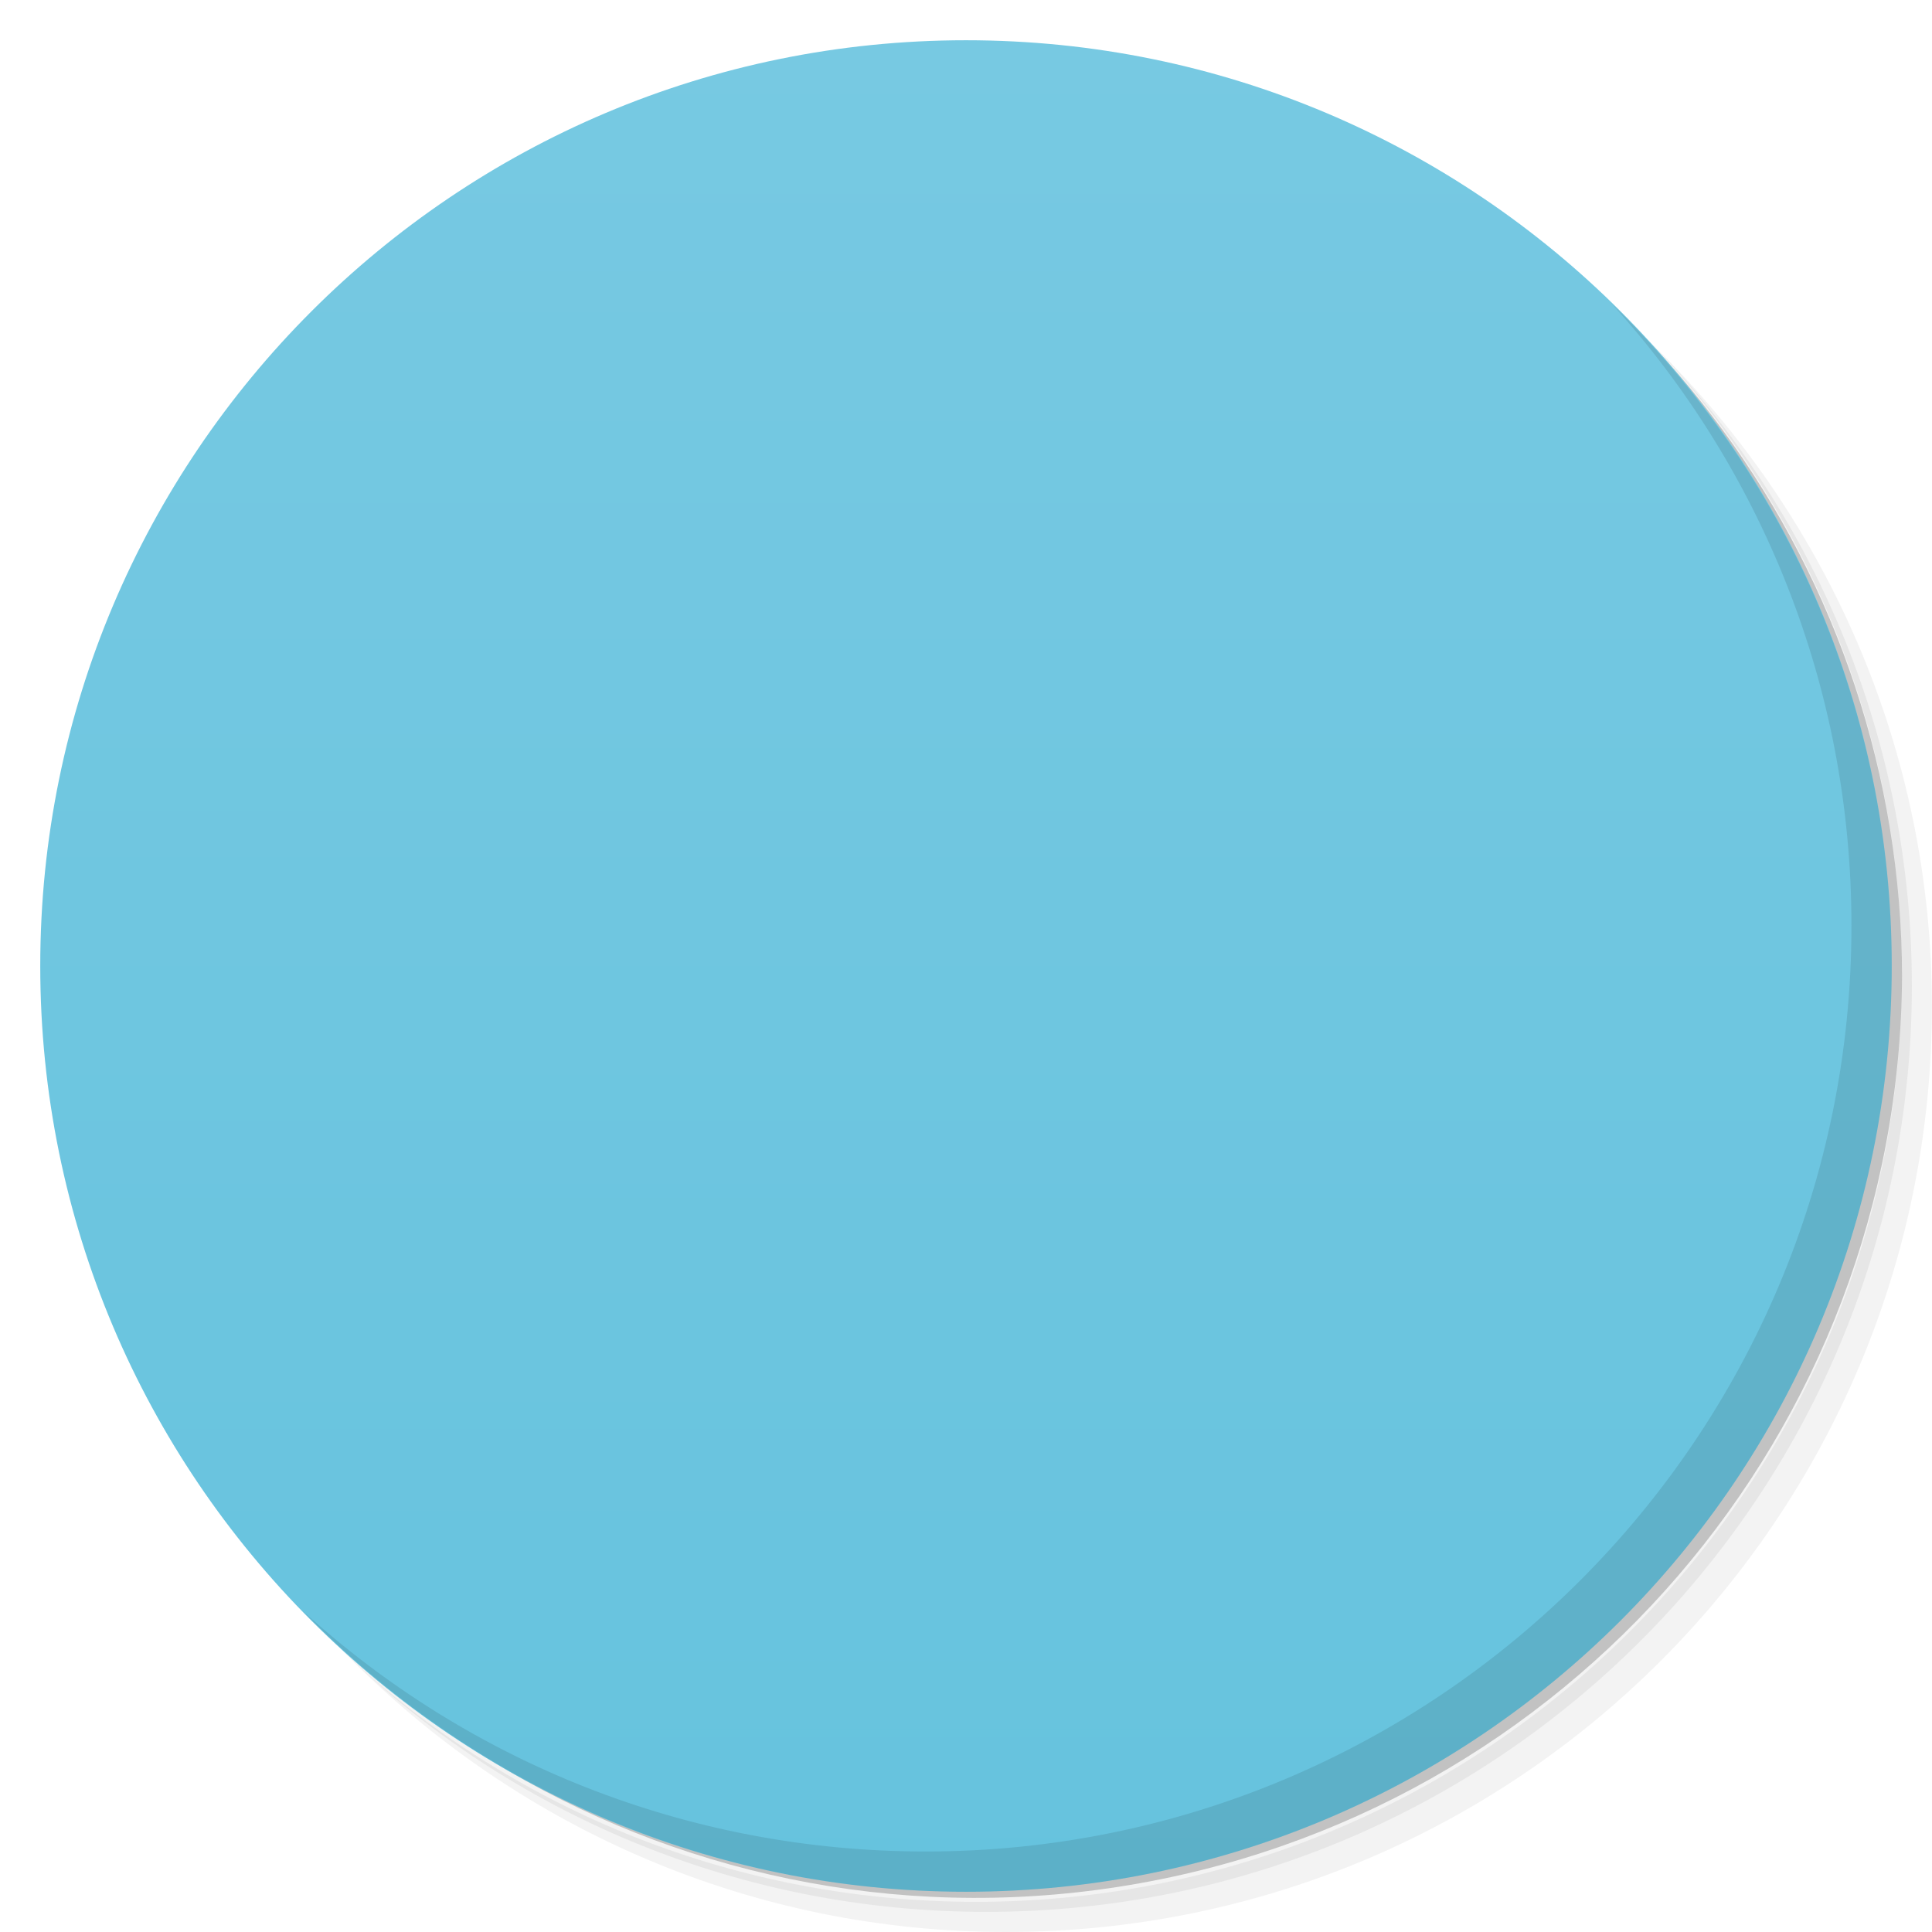
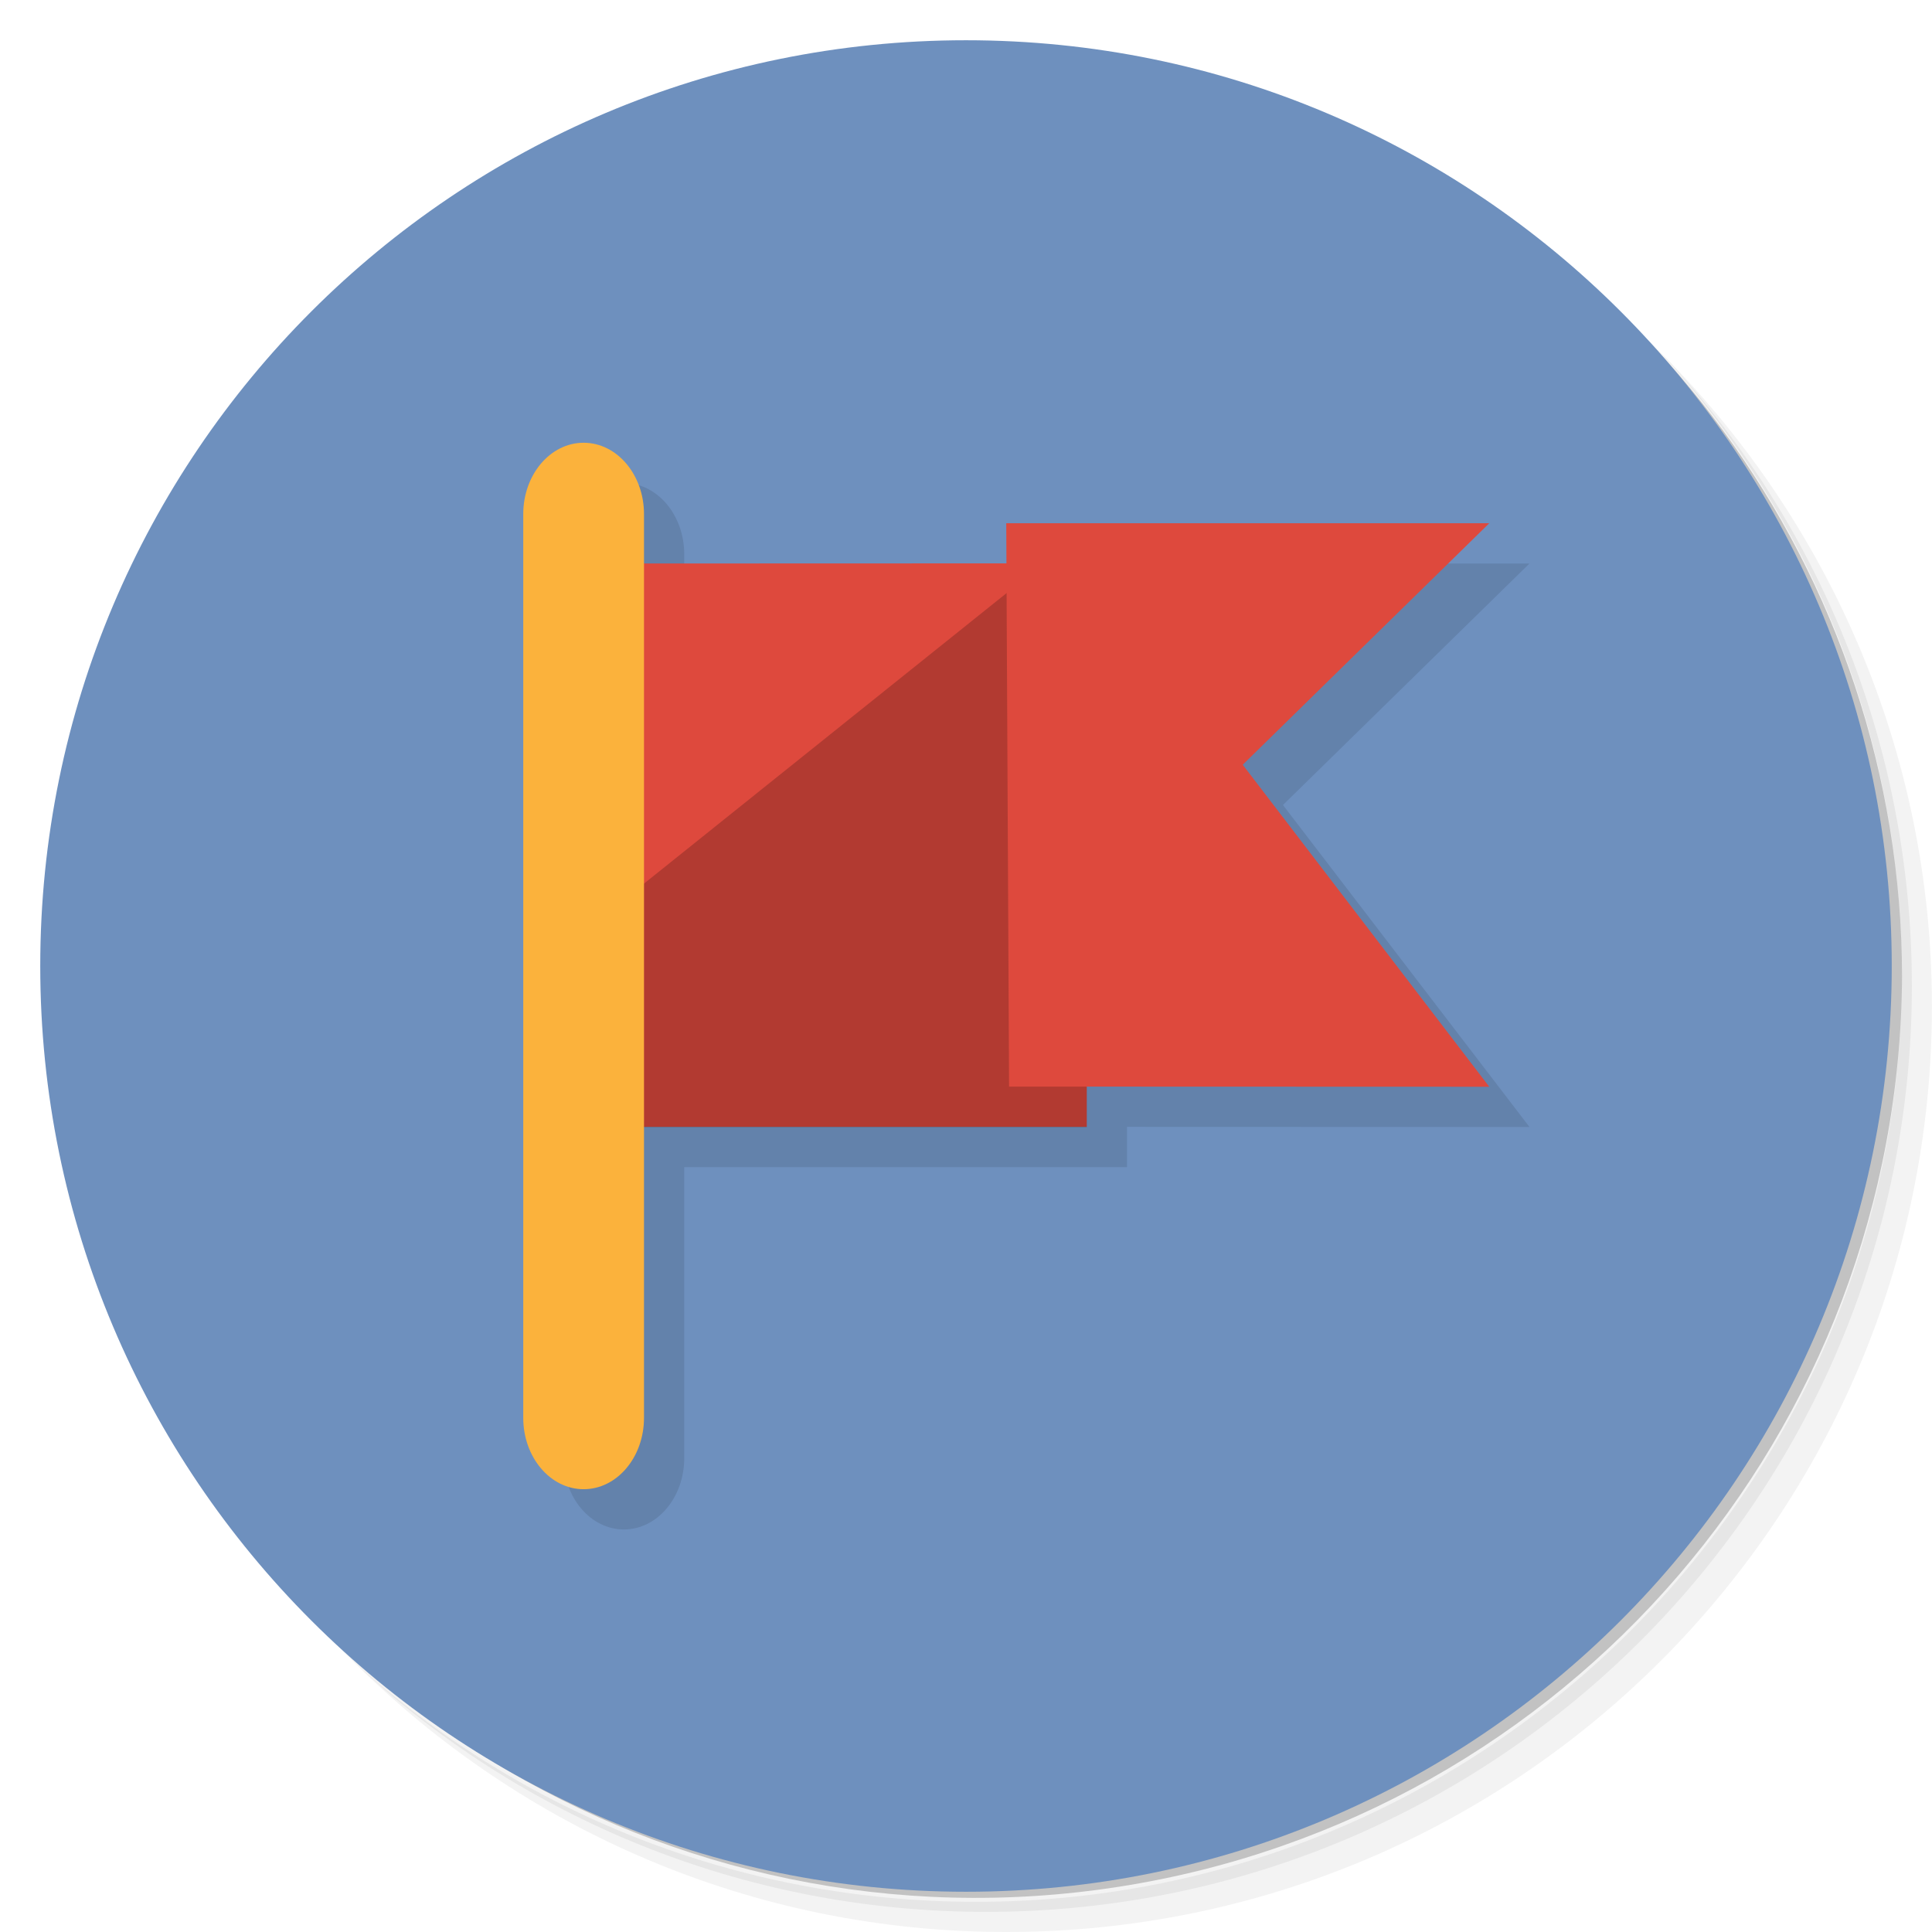
- <svg xmlns="http://www.w3.org/2000/svg" xmlns:xlink="http://www.w3.org/1999/xlink" viewBox="0 0 48 48">
-   <defs>
+ <svg xmlns="http://www.w3.org/2000/svg" xmlns:xlink="http://www.w3.org/1999/xlink" viewBox="0 0 48 48" version="1.1" id="svg56">
+   <defs id="defs7">
    <linearGradient id="linearGradient3764" x1="1" x2="47" gradientUnits="userSpaceOnUse" gradientTransform="matrix(0,-1,1,0,-1.5e-6,48)">
-       <stop style="stop-color:#66c3de;stop-opacity:1" />
-       <stop offset="1" style="stop-color:#77c9e2;stop-opacity:1" />
+       <stop style="stop-color:#62e2aa;stop-opacity:1;" id="stop2" offset="0" />
+       <stop offset="1" style="stop-color:#77c9e2;stop-opacity:1" id="stop4" />
    </linearGradient>
-     <clipPath id="clipPath-834013908">
-       <g transform="translate(0,-1004.362)">
-         <path d="m -24 13 c 0 1.105 -0.672 2 -1.5 2 -0.828 0 -1.5 -0.895 -1.5 -2 0 -1.105 0.672 -2 1.5 -2 0.828 0 1.5 0.895 1.5 2 z" transform="matrix(15.33333,0,0,11.5,415,878.8622)" style="fill:#1890d0" />
-       </g>
-     </clipPath>
-     <clipPath id="clipPath-845942433">
-       <g transform="translate(0,-1004.362)">
-         <path d="m -24 13 c 0 1.105 -0.672 2 -1.5 2 -0.828 0 -1.5 -0.895 -1.5 -2 0 -1.105 0.672 -2 1.5 -2 0.828 0 1.5 0.895 1.5 2 z" transform="matrix(15.33333,0,0,11.5,415,878.8622)" style="fill:#1890d0" />
-       </g>
-     </clipPath>
  </defs>
-   <g>
-     <path d="m 36.31 5 c 5.859 4.062 9.688 10.831 9.688 18.5 c 0 12.426 -10.07 22.5 -22.5 22.5 c -7.669 0 -14.438 -3.828 -18.5 -9.688 c 1.037 1.822 2.306 3.499 3.781 4.969 c 4.085 3.712 9.514 5.969 15.469 5.969 c 12.703 0 23 -10.298 23 -23 c 0 -5.954 -2.256 -11.384 -5.969 -15.469 c -1.469 -1.475 -3.147 -2.744 -4.969 -3.781 z m 4.969 3.781 c 3.854 4.113 6.219 9.637 6.219 15.719 c 0 12.703 -10.297 23 -23 23 c -6.081 0 -11.606 -2.364 -15.719 -6.219 c 4.16 4.144 9.883 6.719 16.219 6.719 c 12.703 0 23 -10.298 23 -23 c 0 -6.335 -2.575 -12.06 -6.719 -16.219 z" style="opacity:0.05" />
-     <path d="m 41.28 8.781 c 3.712 4.085 5.969 9.514 5.969 15.469 c 0 12.703 -10.297 23 -23 23 c -5.954 0 -11.384 -2.256 -15.469 -5.969 c 4.113 3.854 9.637 6.219 15.719 6.219 c 12.703 0 23 -10.298 23 -23 c 0 -6.081 -2.364 -11.606 -6.219 -15.719 z" style="opacity:0.1" />
-     <path d="m 31.25 2.375 c 8.615 3.154 14.75 11.417 14.75 21.13 c 0 12.426 -10.07 22.5 -22.5 22.5 c -9.708 0 -17.971 -6.135 -21.12 -14.75 a 23 23 0 0 0 44.875 -7 a 23 23 0 0 0 -16 -21.875 z" style="opacity:0.2" />
+   <g id="g15">
+     <path d="m 36.31 5 c 5.859 4.062 9.688 10.831 9.688 18.5 c 0 12.426 -10.07 22.5 -22.5 22.5 c -7.669 0 -14.438 -3.828 -18.5 -9.688 c 1.037 1.822 2.306 3.499 3.781 4.969 c 4.085 3.712 9.514 5.969 15.469 5.969 c 12.703 0 23 -10.298 23 -23 c 0 -5.954 -2.256 -11.384 -5.969 -15.469 c -1.469 -1.475 -3.147 -2.744 -4.969 -3.781 z m 4.969 3.781 c 3.854 4.113 6.219 9.637 6.219 15.719 c 0 12.703 -10.297 23 -23 23 c -6.081 0 -11.606 -2.364 -15.719 -6.219 c 4.16 4.144 9.883 6.719 16.219 6.719 c 12.703 0 23 -10.298 23 -23 c 0 -6.335 -2.575 -12.06 -6.719 -16.219 z" style="opacity:0.05" id="path9" />
+     <path d="m 41.28 8.781 c 3.712 4.085 5.969 9.514 5.969 15.469 c 0 12.703 -10.297 23 -23 23 c -5.954 0 -11.384 -2.256 -15.469 -5.969 c 4.113 3.854 9.637 6.219 15.719 6.219 c 12.703 0 23 -10.298 23 -23 c 0 -6.081 -2.364 -11.606 -6.219 -15.719 z" style="opacity:0.1" id="path11" />
+     <path d="m 31.25 2.375 c 8.615 3.154 14.75 11.417 14.75 21.13 c 0 12.426 -10.07 22.5 -22.5 22.5 c -9.708 0 -17.971 -6.135 -21.12 -14.75 a 23 23 0 0 0 44.875 -7 a 23 23 0 0 0 -16 -21.875 z" style="opacity:0.2" id="path13" />
  </g>
-   <g>
-     <path d="m 24 1 c 12.703 0 23 10.297 23 23 c 0 12.703 -10.297 23 -23 23 -12.703 0 -23 -10.297 -23 -23 0 -12.703 10.297 -23 23 -23 z" style="fill:url(#linearGradient3764);fill-opacity:1" />
+   <g id="g19">
+     <path d="m 24 1 c 12.703 0 23 10.297 23 23 c 0 12.703 -10.297 23 -23 23 -12.703 0 -23 -10.297 -23 -23 0 -12.703 10.297 -23 23 -23 z" style="fill:#6e90be;fill-opacity:1" id="path17" />
  </g>
-   <g>
-     <g style="clip-path:url(#clipPath-834013908)">
-       <g transform="translate(1,1)">
-         <g style="opacity:0.1">
-           <g>
-             <path d="m 15 14 l 12 -0.004 l 0 14 l -12 0 m 0 -14" style="fill:#000;fill-opacity:1;" />
-             <use xlink:href="#SVGCleanerId_0" />
-             <path d="m 14.5 11 c 0.828 0 1.5 0.793 1.5 1.773 l 0 22.453 c 0 0.98 -0.672 1.773 -1.5 1.773 c -0.828 0 -1.5 -0.793 -1.5 -1.773 l 0 -22.453 c 0 -0.98 0.672 -1.773 1.5 -1.773 m 0 0" style="fill:#000;fill-opacity:1;" />
-             <path d="m 25 13 l 0.07 13.996 l 11.93 0.004 l -6.125 -8 l 6.125 -6 m -12 0" style="fill:#000;fill-opacity:1;" />
+   <g id="g37">
+     <g id="g35">
+       <g transform="translate(1,1)" id="g33">
+         <g style="opacity:0.1" id="g31">
+           <g id="g29">
+             <path d="m 15 14 l 12 -0.004 l 0 14 l -12 0 m 0 -14" style="fill:#000;fill-opacity:1;stroke:none;fill-rule:nonzero" id="path21" />
+             <use xlink:href="#SVGCleanerId_0" id="use23" />
+             <path d="m 14.5 11 c 0.828 0 1.5 0.793 1.5 1.773 l 0 22.453 c 0 0.98 -0.672 1.773 -1.5 1.773 c -0.828 0 -1.5 -0.793 -1.5 -1.773 l 0 -22.453 c 0 -0.98 0.672 -1.773 1.5 -1.773 m 0 0" style="fill:#000;fill-opacity:1;stroke:none;fill-rule:nonzero" id="path25" />
+             <path d="m 25 13 l 0.07 13.996 l 11.93 0.004 l -6.125 -8 l 6.125 -6 m -12 0" style="fill:#000;fill-opacity:1;stroke:none;fill-rule:nonzero" id="path27" />
          </g>
        </g>
      </g>
    </g>
  </g>
-   <g>
-     <g style="clip-path:url(#clipPath-845942433)">
-       <g>
-         <path d="m 15 14 l 12 -0.004 l 0 14 l -12 0 m 0 -14" style="fill:#de493d;fill-opacity:1;" />
-         <path d="m 27 14 l -1.074 0 l -10.926 8.754 l 0 5.25 l 12 0 m 0 -14" id="SVGCleanerId_0" style="fill:#000;fill-opacity:0.2;" />
-         <path d="m 14.5 11 c 0.828 0 1.5 0.793 1.5 1.773 l 0 22.453 c 0 0.98 -0.672 1.773 -1.5 1.773 c -0.828 0 -1.5 -0.793 -1.5 -1.773 l 0 -22.453 c 0 -0.98 0.672 -1.773 1.5 -1.773 m 0 0" style="fill:#fbb23c;fill-opacity:1;" />
-         <path d="m 25 13 l 0.07 13.996 l 11.93 0.004 l -6.125 -8 l 6.125 -6 m -12 0" style="fill:#de493d;fill-opacity:1;" />
+   <g id="g50">
+     <g id="g48">
+       <g id="g46">
+         <path d="m 15 14 l 12 -0.004 l 0 14 l -12 0 m 0 -14" style="fill:#de493d;fill-opacity:1;stroke:none;fill-rule:nonzero" id="path39" />
+         <path d="m 27 14 l -1.074 0 l -10.926 8.754 l 0 5.25 l 12 0 m 0 -14" id="SVGCleanerId_0" style="fill:#000;fill-opacity:0.2;stroke:none;fill-rule:nonzero" />
+         <path d="m 14.5 11 c 0.828 0 1.5 0.793 1.5 1.773 l 0 22.453 c 0 0.98 -0.672 1.773 -1.5 1.773 c -0.828 0 -1.5 -0.793 -1.5 -1.773 l 0 -22.453 c 0 -0.98 0.672 -1.773 1.5 -1.773 m 0 0" style="fill:#fbb23c;fill-opacity:1;stroke:none;fill-rule:nonzero" id="path42" />
+         <path d="m 25 13 l 0.07 13.996 l 11.93 0.004 l -6.125 -8 l 6.125 -6 m -12 0" style="fill:#de493d;fill-opacity:1;stroke:none;fill-rule:nonzero" id="path44" />
      </g>
    </g>
  </g>
-   <g>
-     <path d="m 40.03 7.531 c 3.712 4.084 5.969 9.514 5.969 15.469 0 12.703 -10.297 23 -23 23 c -5.954 0 -11.384 -2.256 -15.469 -5.969 4.178 4.291 10.01 6.969 16.469 6.969 c 12.703 0 23 -10.298 23 -23 0 -6.462 -2.677 -12.291 -6.969 -16.469 z" style="opacity:0.1" />
-   </g>
</svg>
